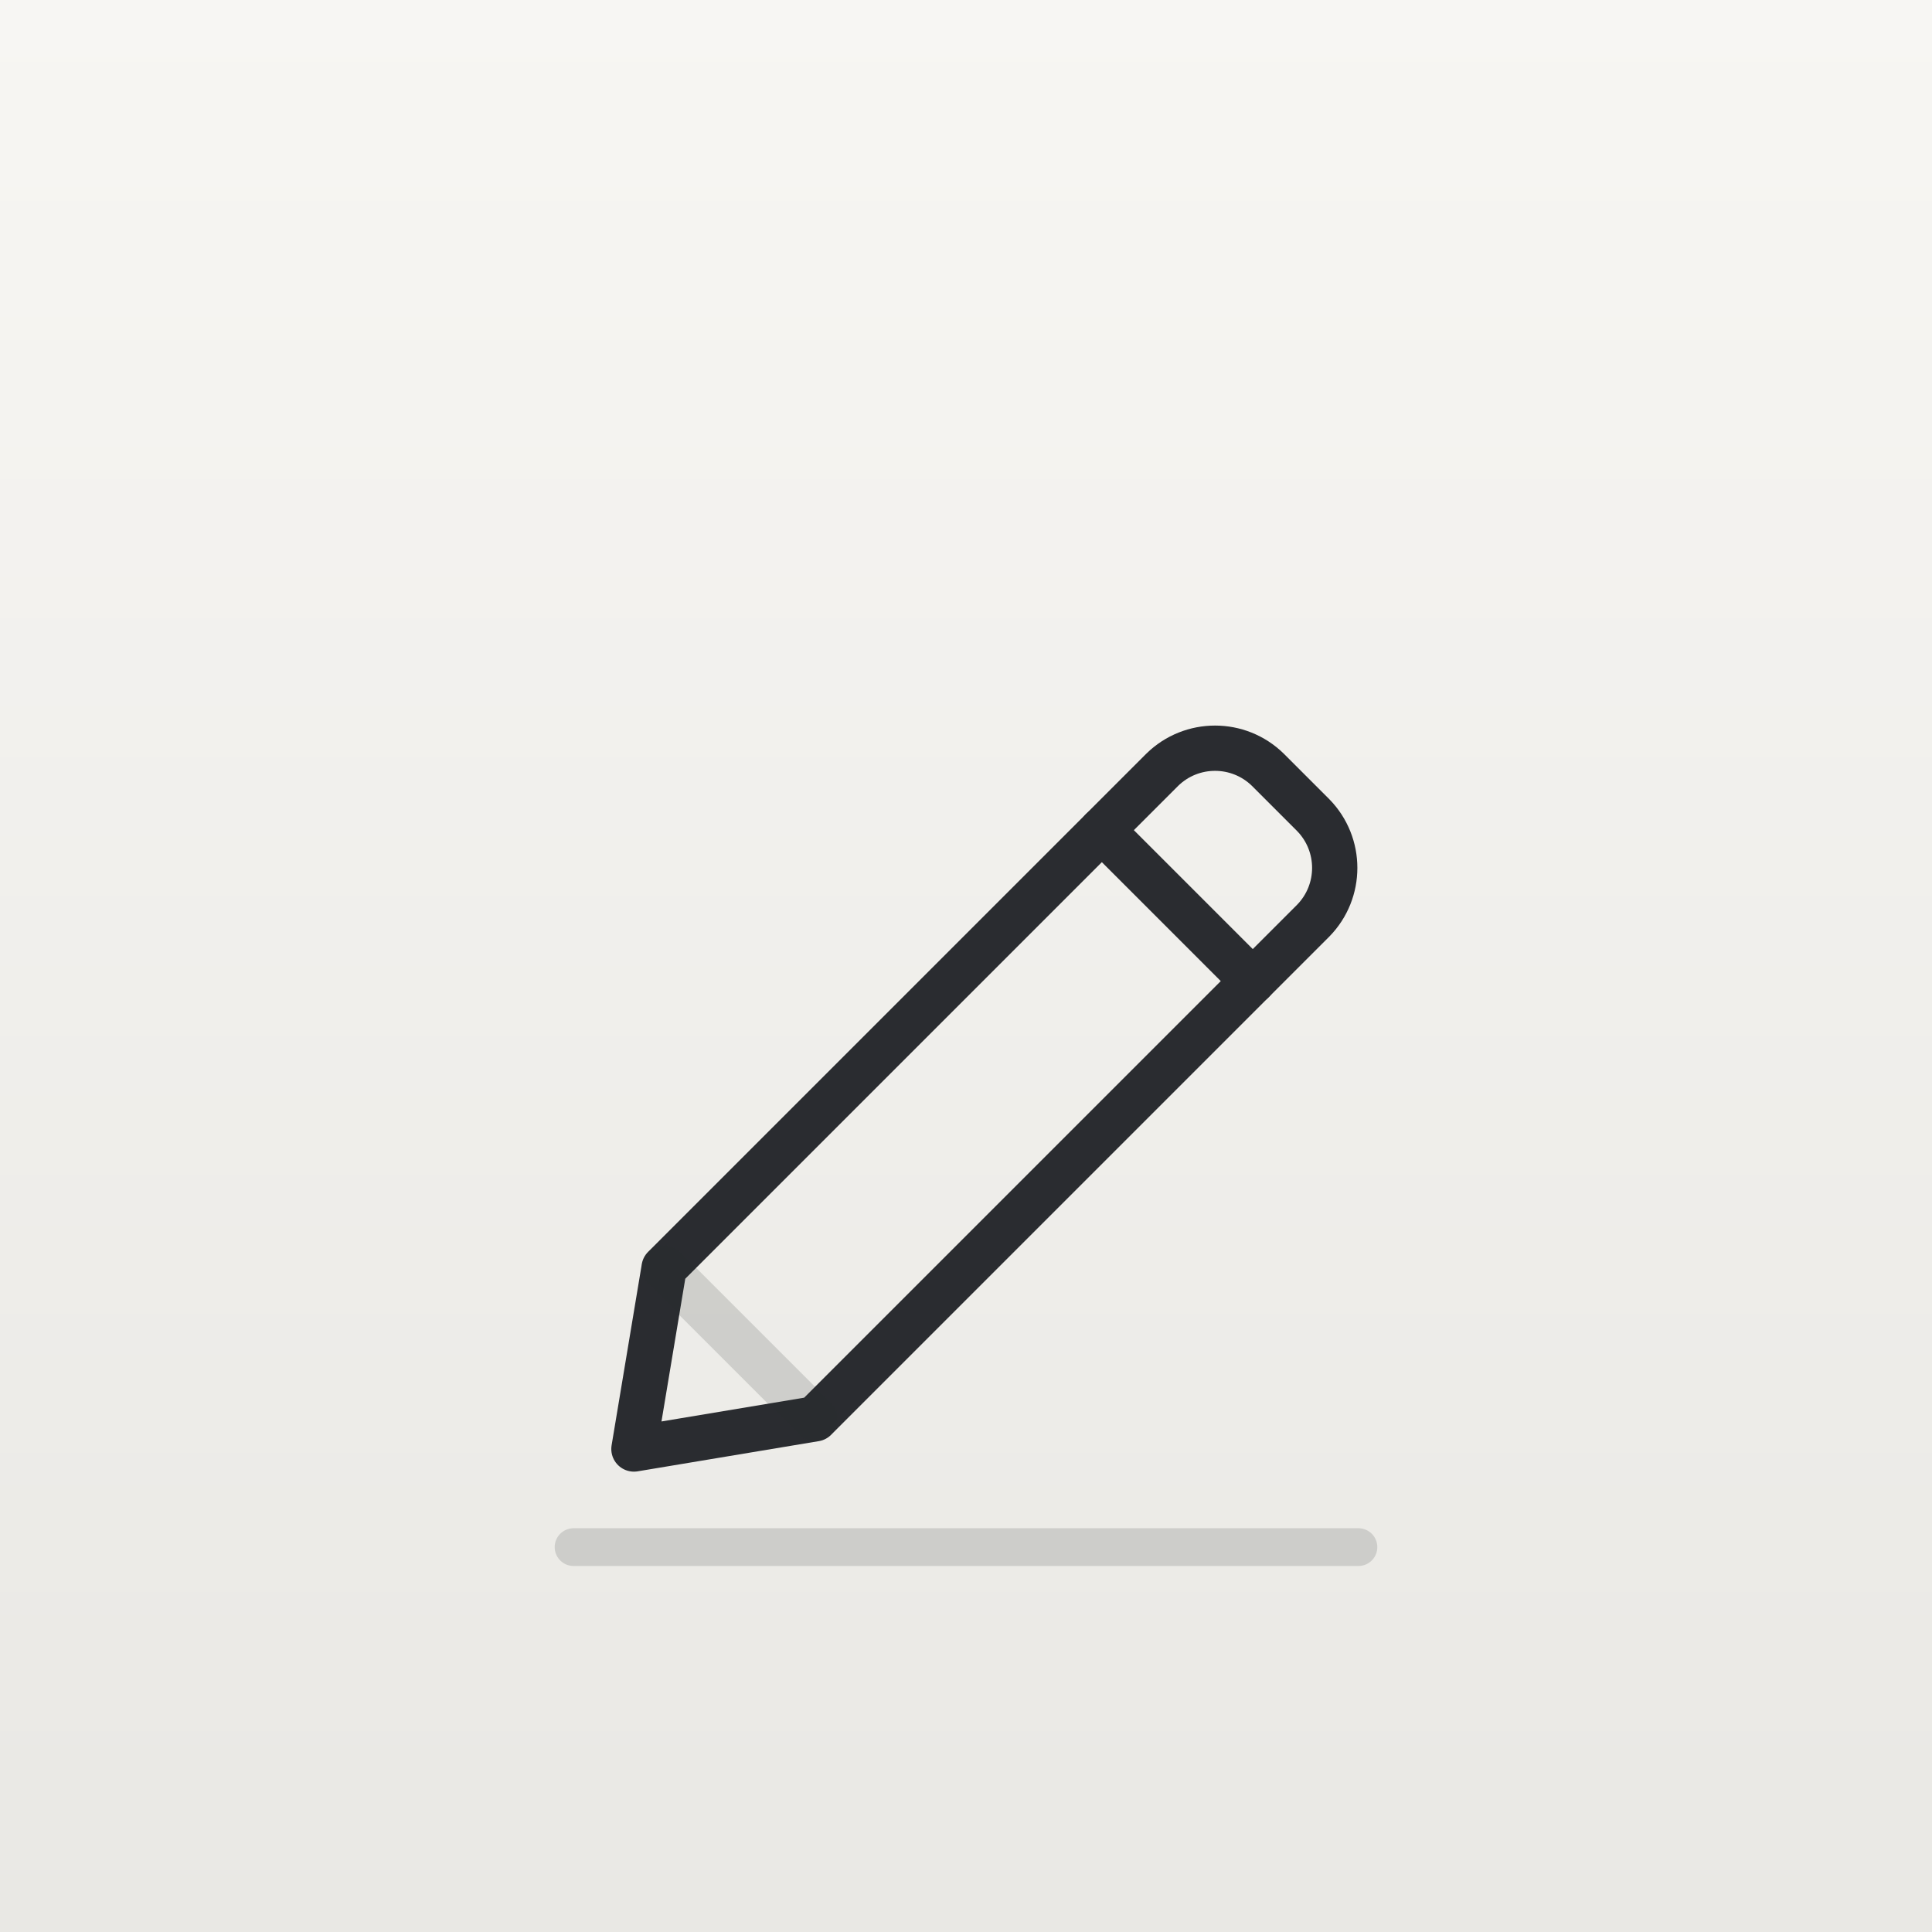
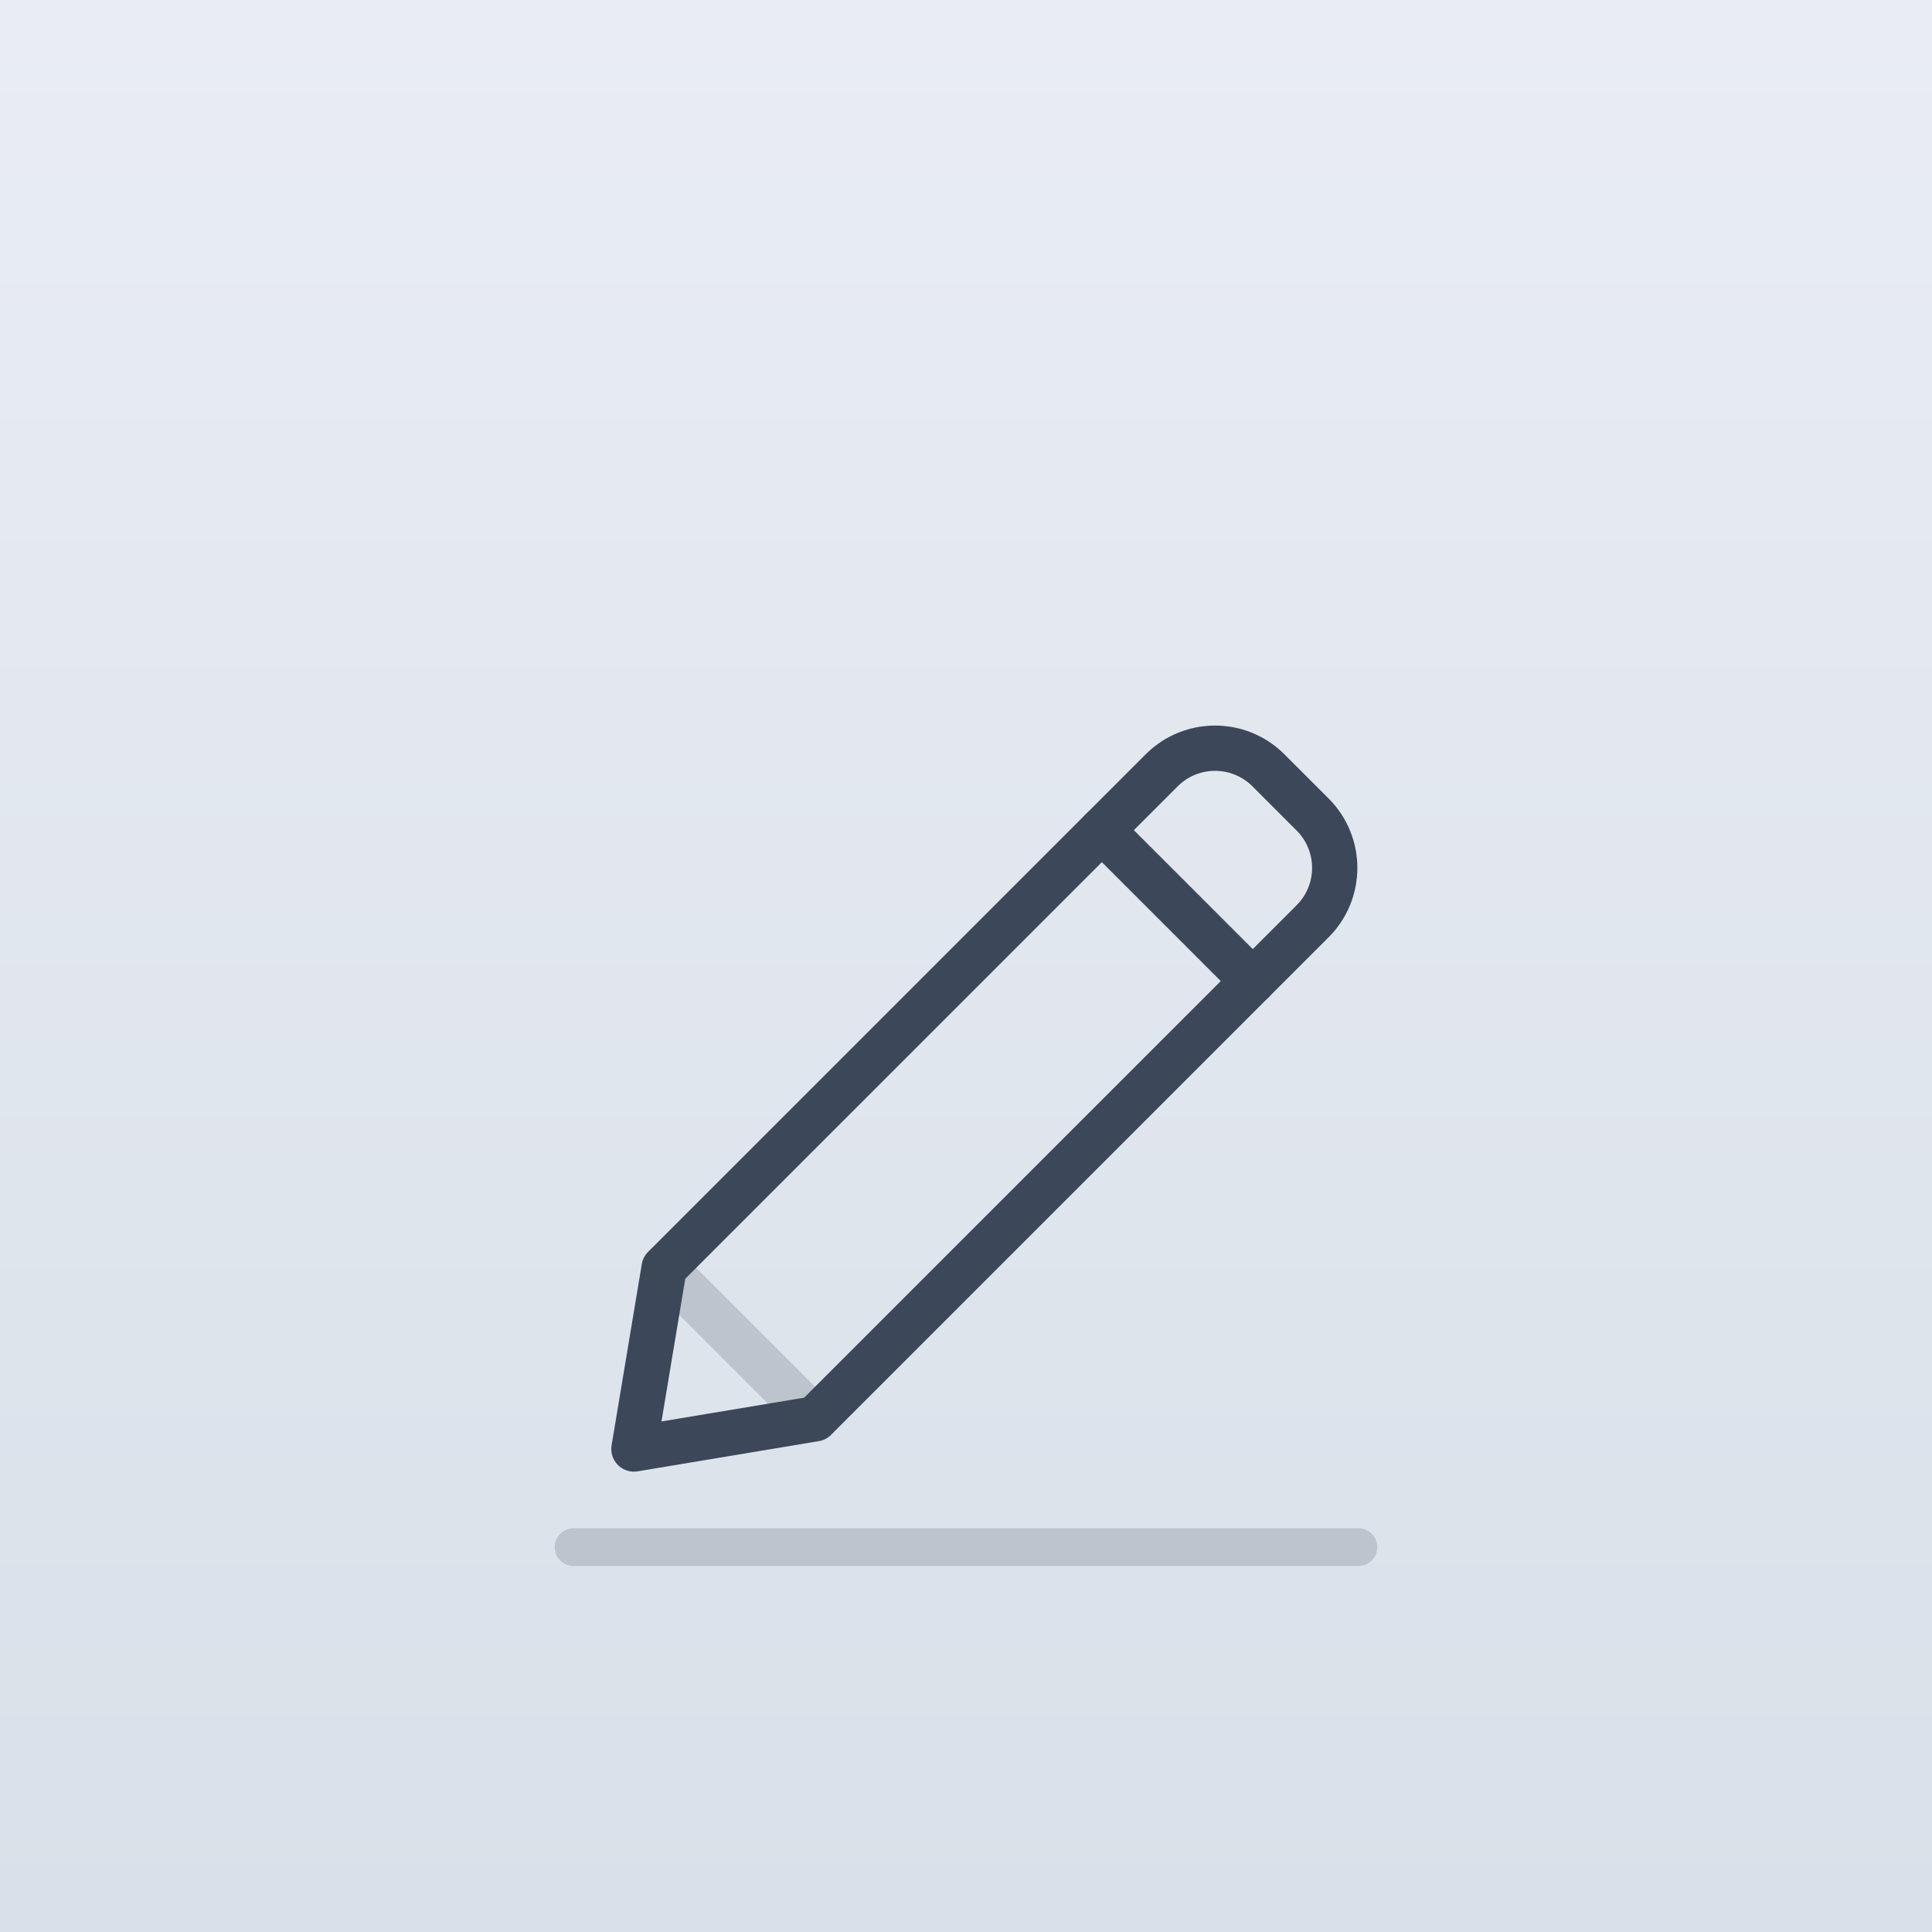
<svg xmlns="http://www.w3.org/2000/svg" viewBox="0 0 512 512">
  <defs>
    <linearGradient id="gpencil" x1="0" y1="0" x2="0" y2="1">
-       <stop offset="0" stop-color="#f7f6f3" />
-       <stop offset="1" stop-color="#e9e8e4" />
+       <stop offset="0" stop-color="#e9edf3" />
+       <stop offset="1" stop-color="#d9e0e9" />
    </linearGradient>
  </defs>
  <rect width="512" height="512" fill="url(#gpencil)" />
-   <g fill="none" stroke="#2a2c30" stroke-width="12" stroke-linecap="round" stroke-linejoin="round">
+   <g fill="none" stroke="#3c4859" stroke-width="12" stroke-linecap="round" stroke-linejoin="round">
    <path d="M176 336l132-132a20 20 0 0 1 28 0l12 12a20 20 0 0 1 0 28L216 376l-48 8z" />
    <path d="M292 220l40 40" />
-     <path d="M176 336l40 40" stroke="rgba(42,44,48,.16)" />
-     <path d="M152 410h208" stroke="rgba(42,44,48,.16)" stroke-width="10" />
+     <path d="M176 336l40 40" stroke="rgba(60,72,89,.2)" />
+     <path d="M152 410h208" stroke="rgba(60,72,89,.2)" stroke-width="10" />
  </g>
</svg>
